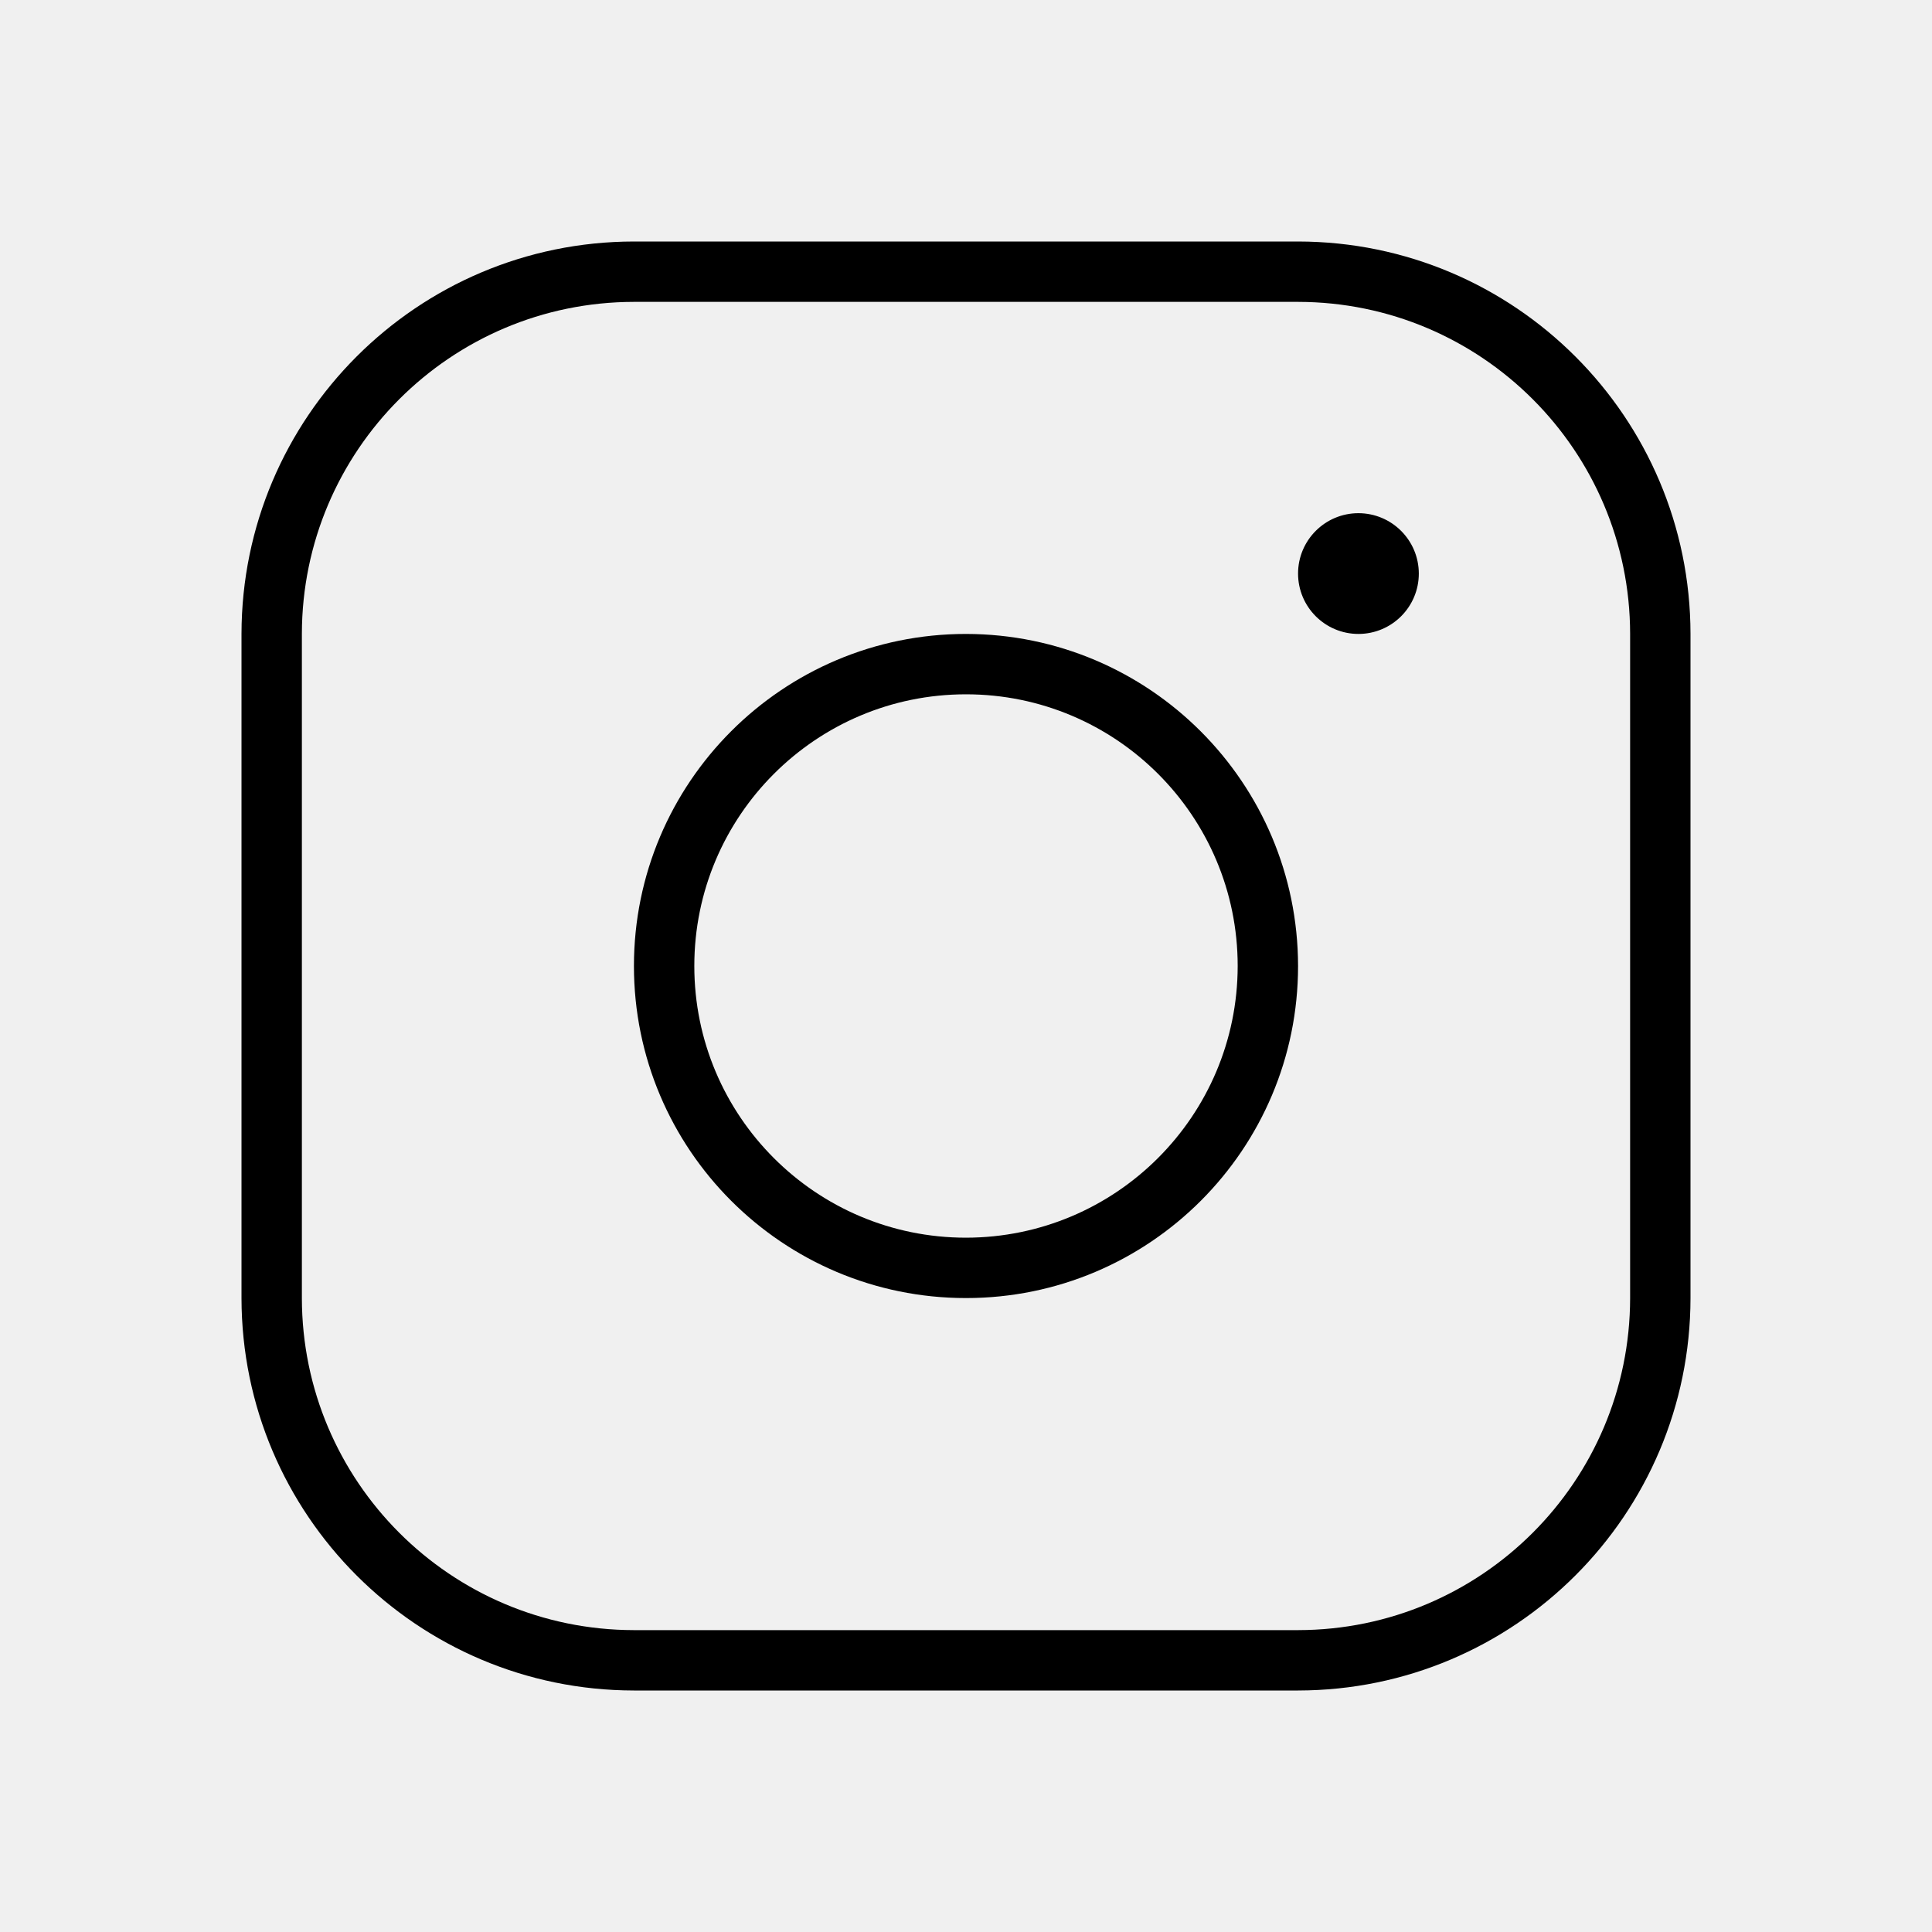
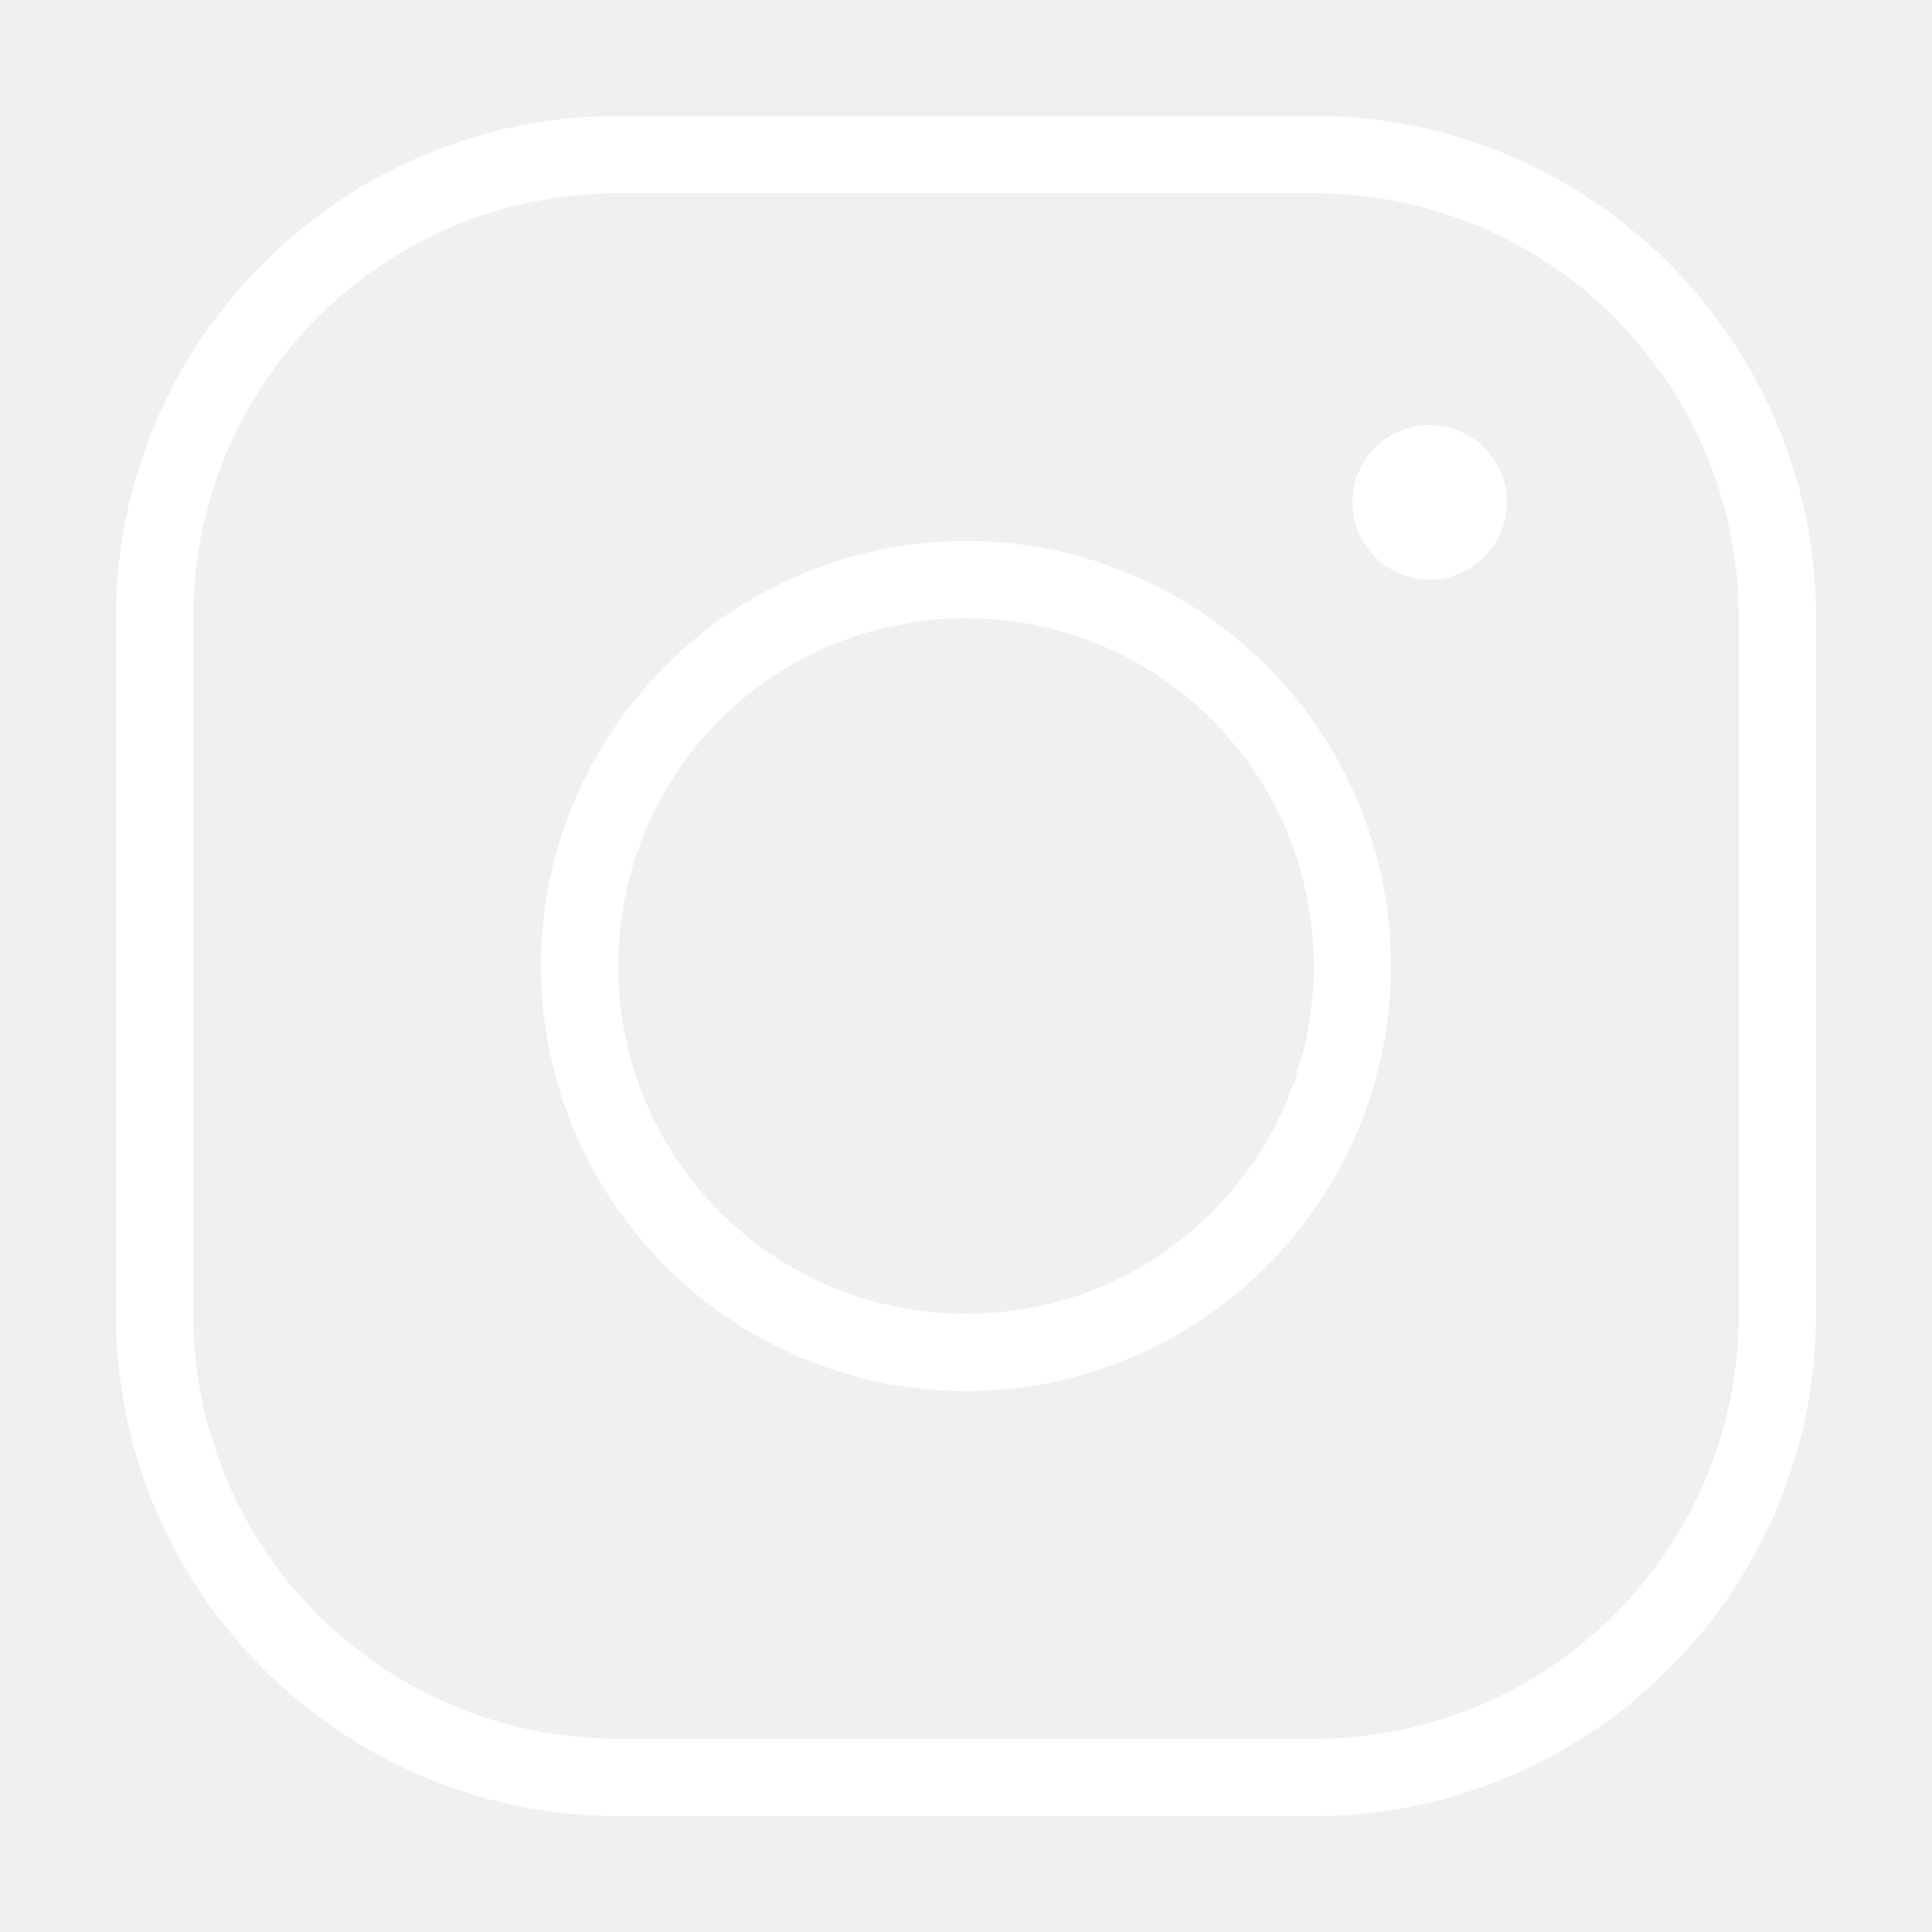
- <svg xmlns="http://www.w3.org/2000/svg" fill="#000000" width="800px" height="800px" viewBox="0 0 256 256" id="Flat">
-   <path d="M128,84a44,44,0,1,0,44,44A44.05,44.05,0,0,0,128,84Zm0,80a36,36,0,1,1,36-36A36.041,36.041,0,0,1,128,164ZM172,32H84A52.059,52.059,0,0,0,32,84v88a52.059,52.059,0,0,0,52,52h88a52.059,52.059,0,0,0,52-52V84A52.059,52.059,0,0,0,172,32Zm44,140a44.05,44.05,0,0,1-44,44H84a44.05,44.05,0,0,1-44-44V84A44.05,44.05,0,0,1,84,40h88a44.05,44.05,0,0,1,44,44ZM188,76a8,8,0,1,1-8-8A8.009,8.009,0,0,1,188,76Z" />
+ <svg xmlns="http://www.w3.org/2000/svg" fill="#FFFFFF" viewBox="0 0 50 50" width="50px" height="50px">
+   <path d="M 16 3 C 8.832 3 3 8.832 3 16 L 3 34 C 3 41.168 8.832 47 16 47 L 34 47 C 41.168 47 47 41.168 47 34 L 47 16 C 47 8.832 41.168 3 34 3 L 16 3 z M 16 5 L 34 5 C 40.086 5 45 9.914 45 16 L 45 34 C 45 40.086 40.086 45 34 45 L 16 45 C 9.914 45 5 40.086 5 34 L 5 16 C 5 9.914 9.914 5 16 5 z M 37 11 A 2 2 0 0 0 35 13 A 2 2 0 0 0 37 15 A 2 2 0 0 0 39 13 A 2 2 0 0 0 37 11 z M 25 14 C 18.937 14 14 18.937 14 25 C 14 31.063 18.937 36 25 36 C 31.063 36 36 31.063 36 25 C 36 18.937 31.063 14 25 14 z M 25 16 C 29.982 16 34 20.018 34 25 C 34 29.982 29.982 34 25 34 C 20.018 34 16 29.982 16 25 C 16 20.018 20.018 16 25 16 z" />
</svg>
